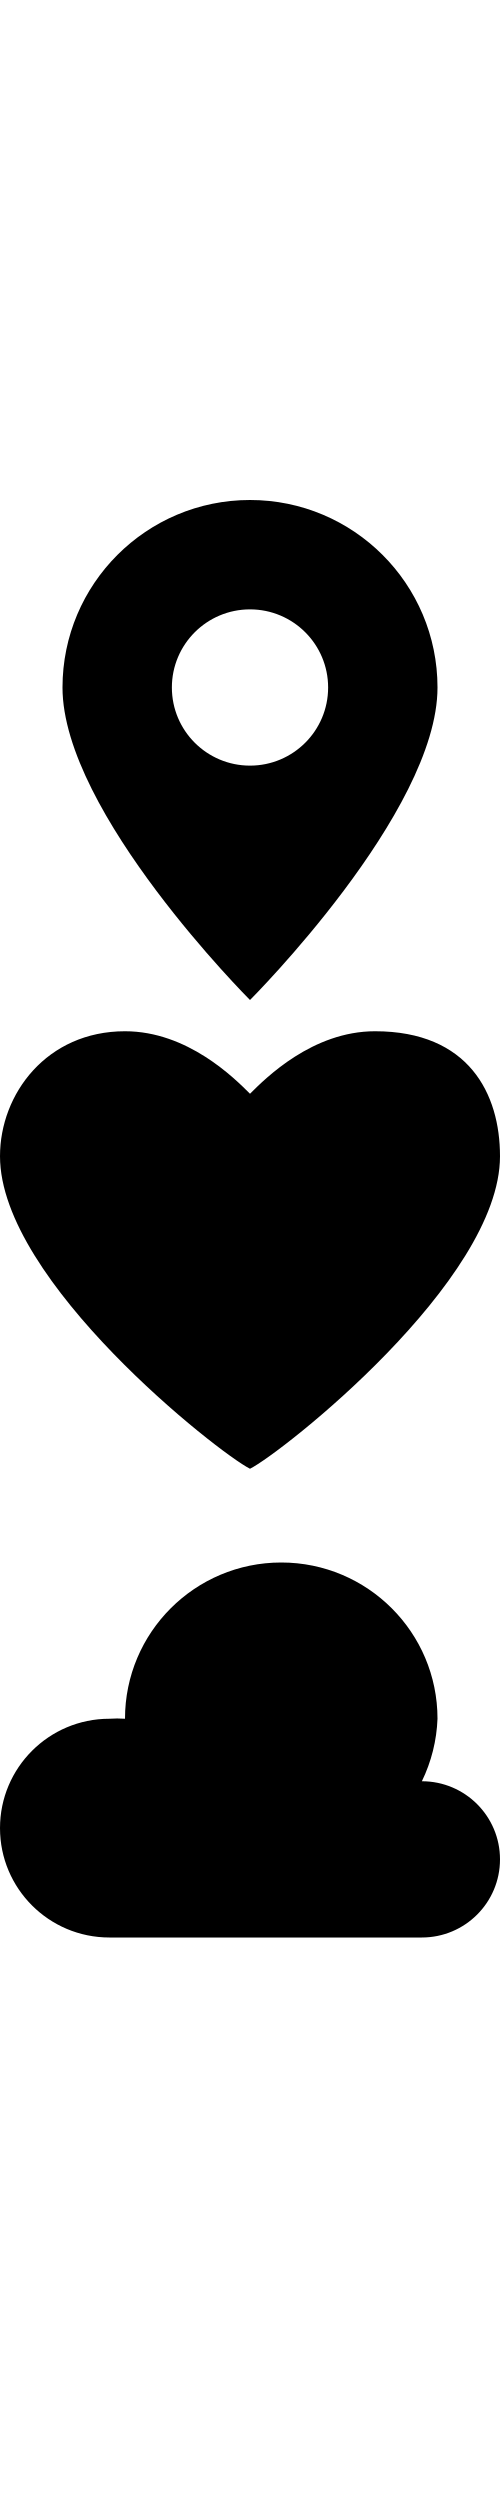
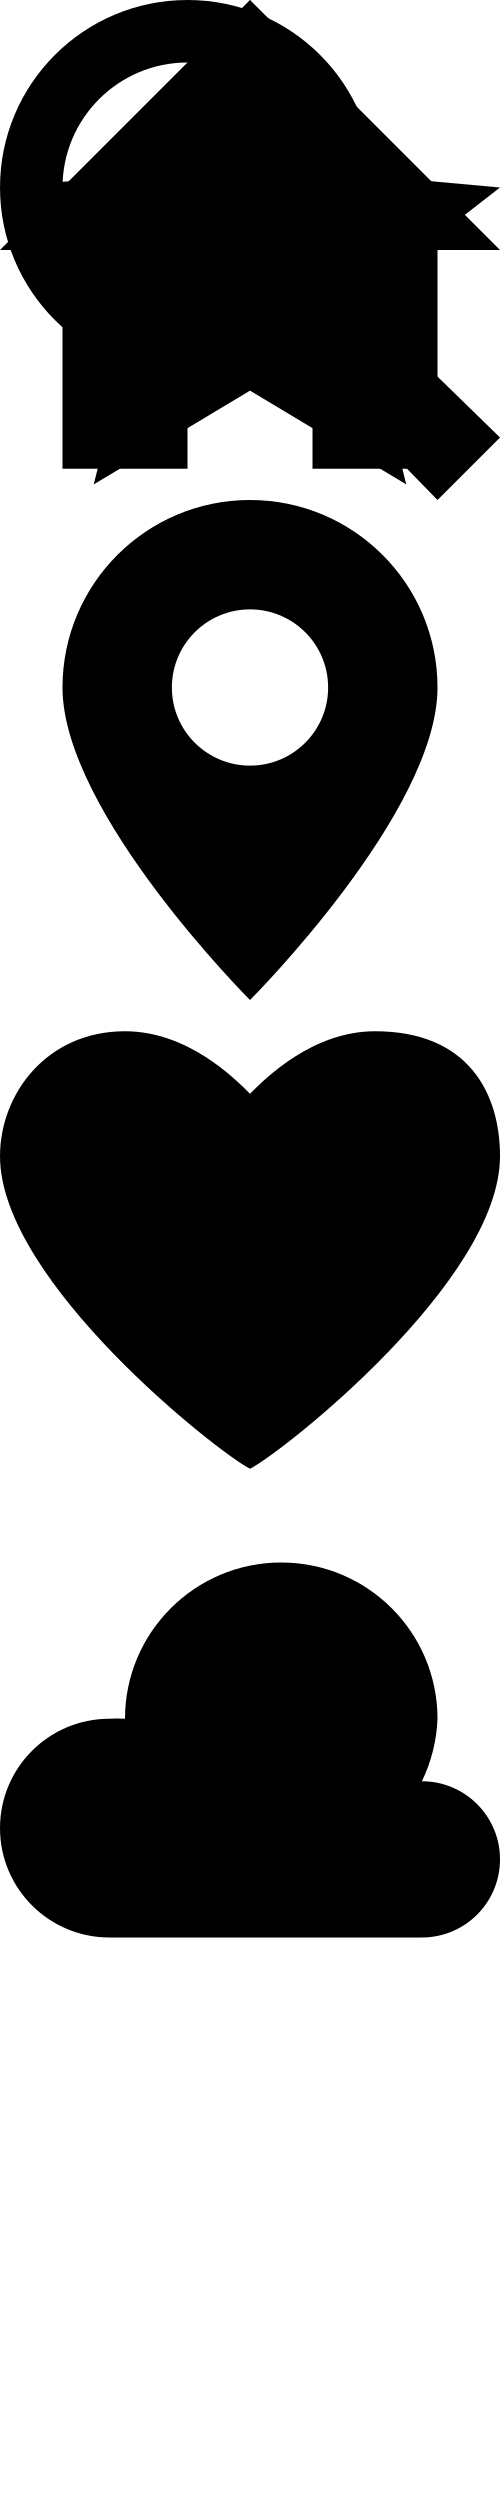
<svg xmlns="http://www.w3.org/2000/svg" id="go-sprite" viewBox="0 0 32 160" width="32" height="160">
  <svg id="pin" y="32" viewBox="0 0 32 32" width="32" height="32">
    <path d=" M4 12 A12 12 0 0 1 28 12 C28 20, 16 32, 16 32 C16 32, 4 20 4 12 M11 12 A5 5 0 0 0 21 12 A5 5 0 0 0 11 12 Z" />
  </svg>
  <svg id="heart" y="64" viewBox="0 0 32 32" width="32" height="32">
    <path d=" M0 10 C0 6, 3 2, 8 2 C12 2, 15 5, 16 6 C17 5, 20 2, 24 2 C30 2, 32 6, 32 10 C32 18, 18 29, 16 30 C14 29, 0 18, 0 10 " />
  </svg>
  <svg id="cloud" y="96" viewBox="0 0 32 32" width="32" height="32">
    <path d=" M7 14 A7 7 0 0 0 0 21 A7 7 0 0 0 7 28 H27 A5 5 0 0 0 32 23 A5 5 0 0 0 27 18 A10 10 0 0 0 28 14 A10 10 0 0 0 18 4 A10 10 0 0 0 8 14 A7 7 0 0 0 7 14 " />
  </svg>
+   <svg id="star" viewBox="0 0 32 32" width="32" height="32">
+     <path d=" M16 0 L21 11 L32 12 L23 19 L26 31 L16 25 L6 31 L9 19 L0 12 L11 11 " />
+   </svg>
+   <svg id="search" viewBox="0 0 32 32" width="32" height="32">
+     <path d=" M12 0 A12 12 0 0 0 0 12 A12 12 0 0 0 12 24 A12 12 0 0 0 18.5 22.25 L28 32 L32 28 L22.25 18.5 A12 12 0 0 0 24 12 A12 12 0 0 0 12 0 M12 4 A8 8 0 0 1 12 20 A8 8 0 0 1 12 4 " />
+   </svg>
+   <svg id="home" viewBox="0 0 32 32" width="32" height="32">
+     <path d=" M16 0 L32 16 L28 16 L28 30 L20 30 L20 20 L12 20 L12 30 L4 30 L4 16 L0 16 Z " />
+   </svg>
</svg>
